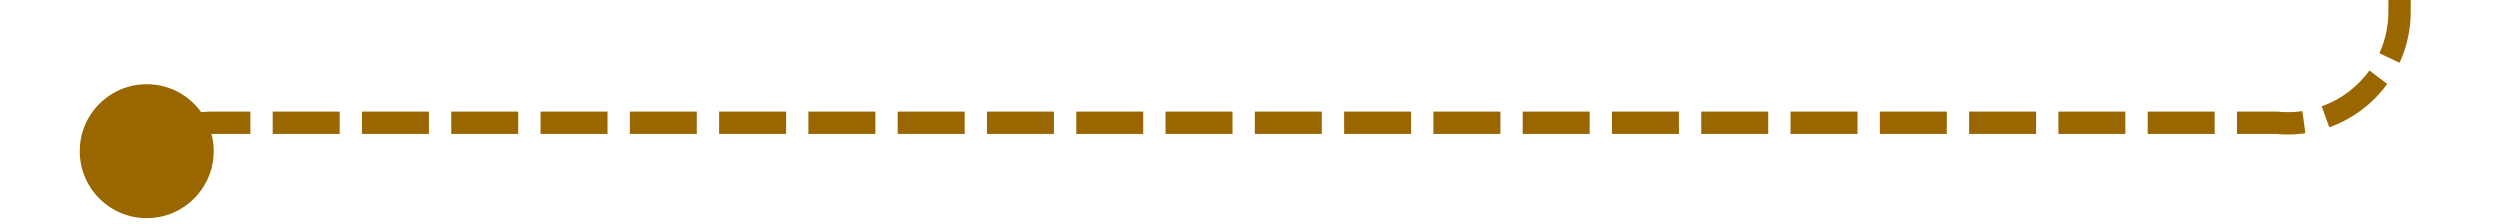
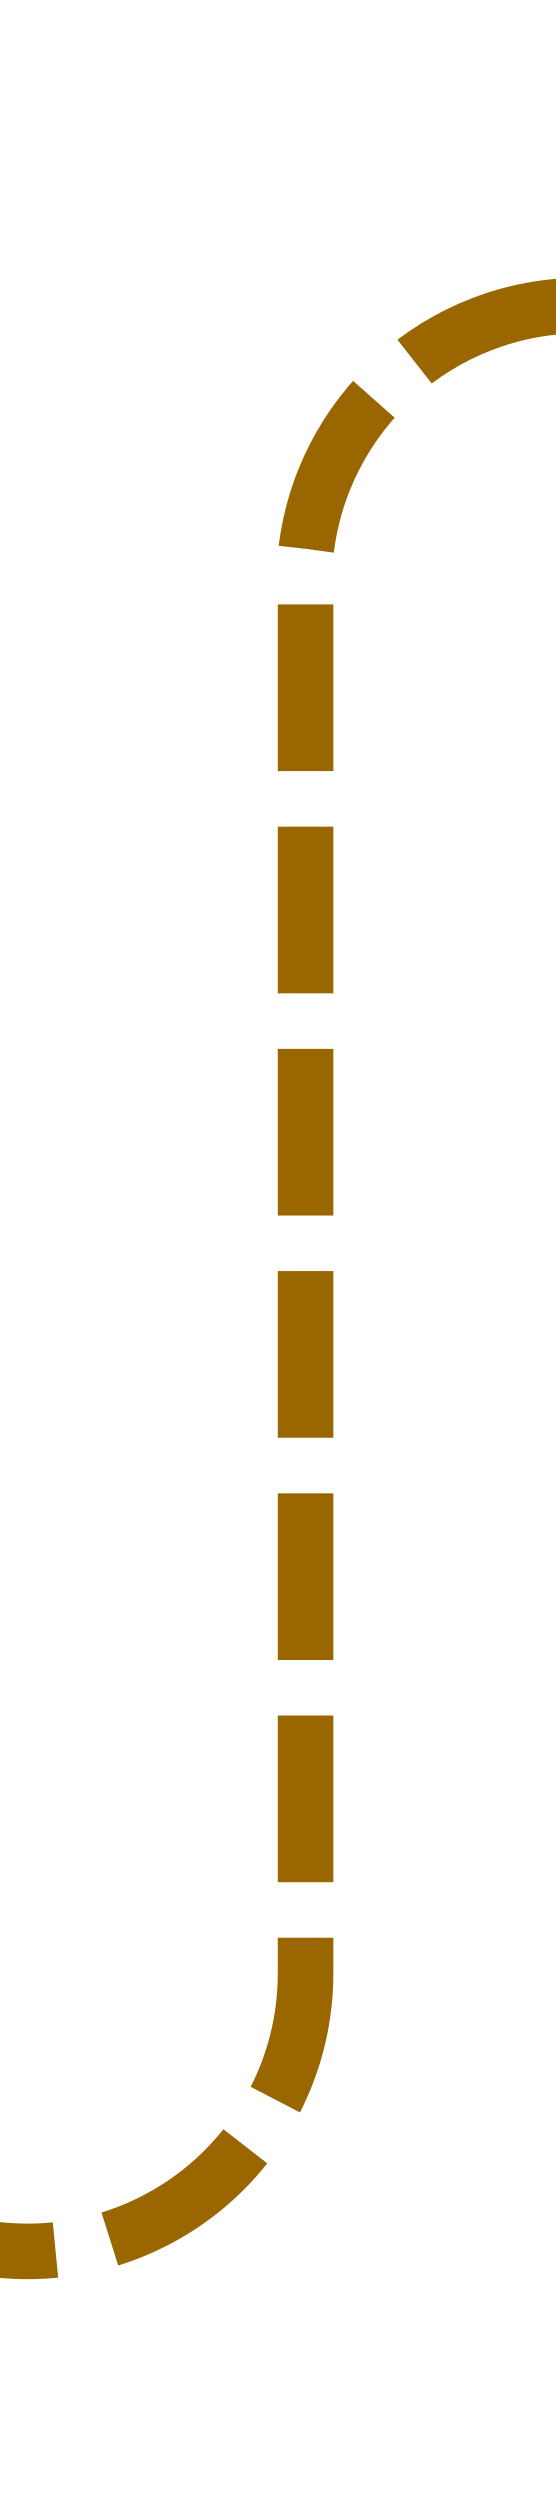
- <svg xmlns="http://www.w3.org/2000/svg" version="1.1" width="112px" height="10px" preserveAspectRatio="xMinYMid meet" viewBox="2188 532  112 8">
-   <path d="M 2193.624 539.51  A 4 4 0 0 1 2197.5 536.5 L 2290 536.5  A 5 5 0 0 0 2295.5 531.5 L 2295.5 501  A 5 5 0 0 1 2300.5 496.5 L 2371 496.5  " stroke-width="1" stroke-dasharray="3,1" stroke="#996600" fill="none" />
-   <path d="M 2194.573 534.773  A 3 3 0 0 0 2191.573 537.773 A 3 3 0 0 0 2194.573 540.773 A 3 3 0 0 0 2197.573 537.773 A 3 3 0 0 0 2194.573 534.773 Z " fill-rule="nonzero" fill="#996600" stroke="none" />
+ <svg xmlns="http://www.w3.org/2000/svg" version="1.1" width="10px" height="45px" preserveAspectRatio="xMidYMin meet" viewBox="2279 586  8 45">
+   <path d="M 2196 626.5  L 2278 626.5  A 5 5 0 0 0 2283.5 621.5 L 2283.5 596  A 5 5 0 0 1 2288.5 591.5 L 2371 591.5  " stroke-width="1" stroke-dasharray="3,1" stroke="#996600" fill="none" />
+   <path d="M 2198 623.5  A 3 3 0 0 0 2195 626.5 A 3 3 0 0 0 2198 629.5 A 3 3 0 0 0 2201 626.5 A 3 3 0 0 0 2198 623.5 Z " fill-rule="nonzero" fill="#996600" stroke="none" />
</svg>
